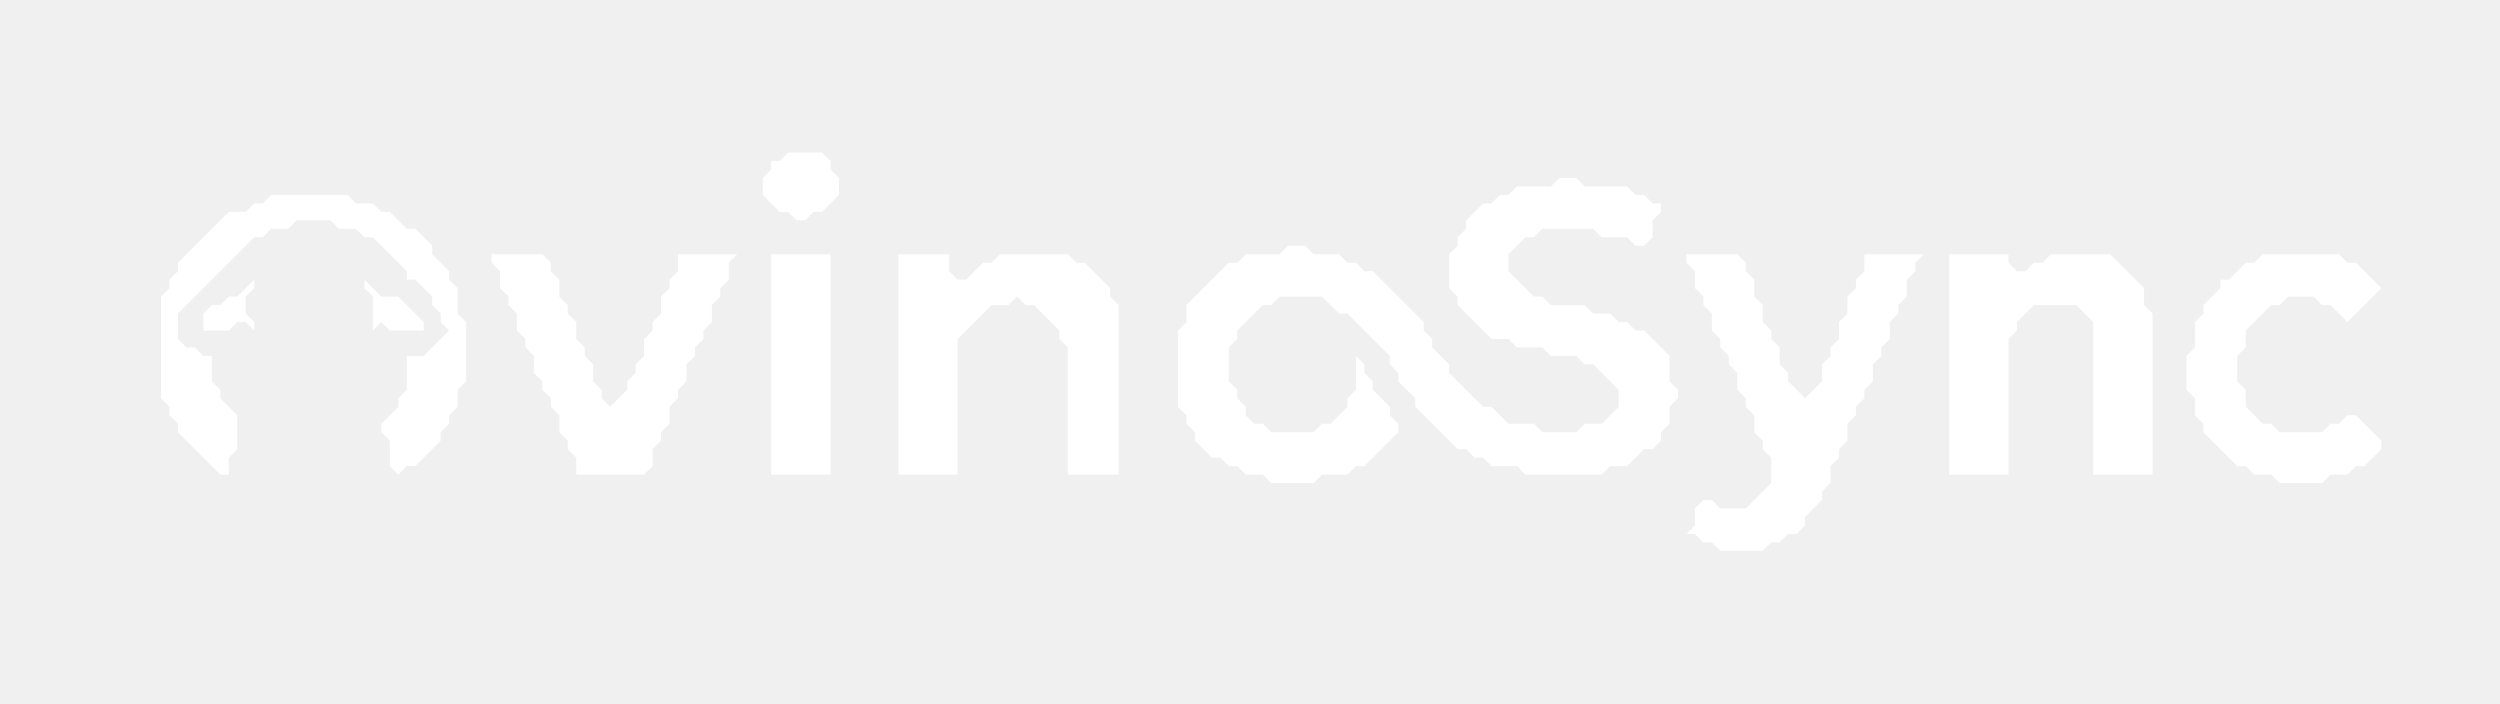
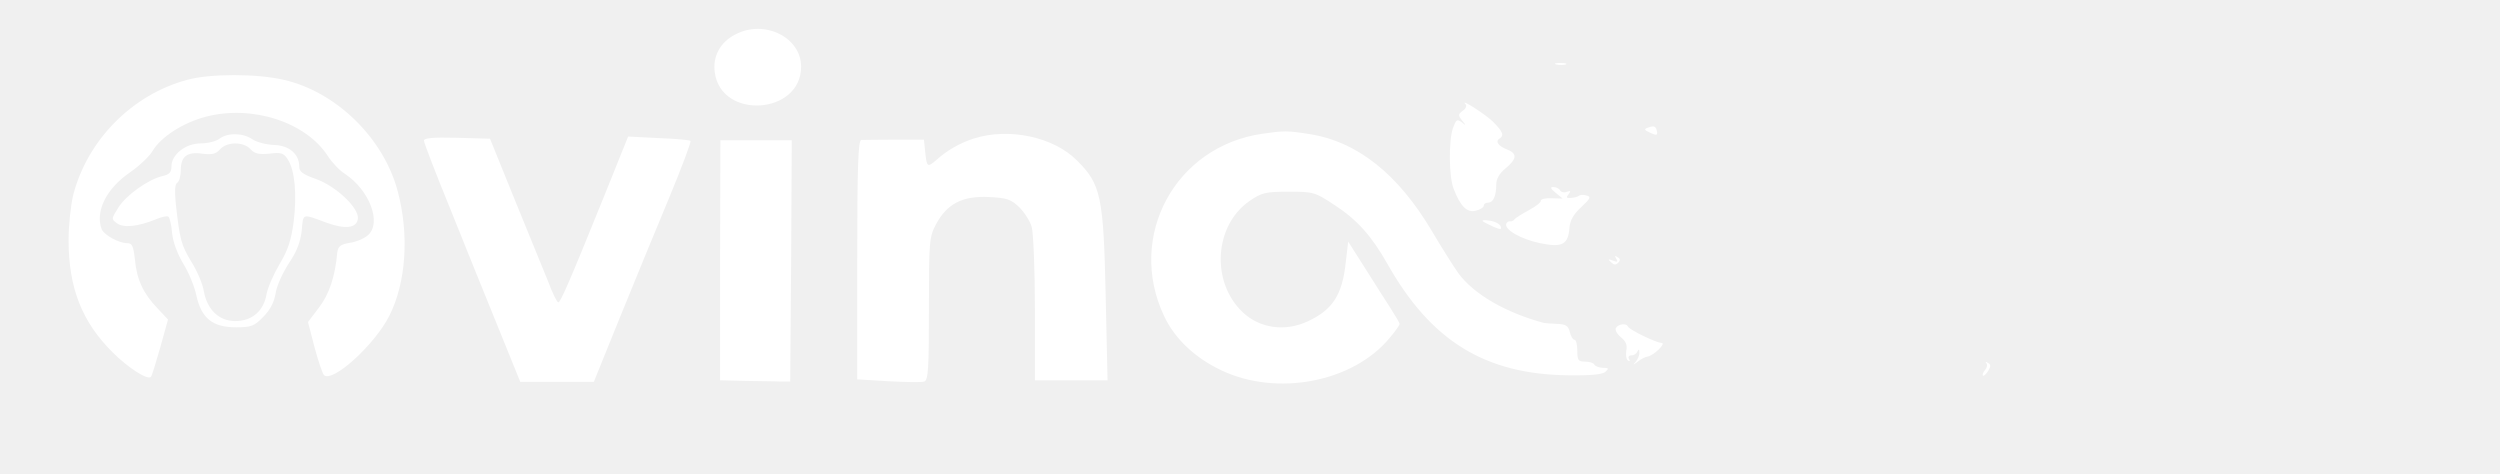
- <svg xmlns="http://www.w3.org/2000/svg" viewBox="0 0 295 83" role="img" aria-label="OvinoSync">
-   <path fill="#fff" fill-rule="evenodd" d="M 267 30 L 266 31 L 265 31 L 263 33 L 262 33 L 262 34 L 260 36 L 260 37 L 259 38 L 259 41 L 258 42 L 258 46 L 259 47 L 259 49 L 260 50 L 260 51 L 264 55 L 265 55 L 266 56 L 268 56 L 269 57 L 274 57 L 275 56 L 277 56 L 278 55 L 279 55 L 281 53 L 281 52 L 278 49 L 277 49 L 276 50 L 275 50 L 274 51 L 269 51 L 268 50 L 267 50 L 265 48 L 265 46 L 264 45 L 264 42 L 265 41 L 265 39 L 268 36 L 269 36 L 270 35 L 273 35 L 274 36 L 275 36 L 277 38 L 281 34 L 278 31 L 277 31 L 276 30 Z M 230 30 L 230 56 L 237 56 L 237 40 L 238 39 L 238 38 L 240 36 L 245 36 L 247 38 L 247 56 L 254 56 L 254 37 L 253 36 L 253 34 L 249 30 L 242 30 L 241 31 L 240 31 L 239 32 L 238 32 L 237 31 L 237 30 Z M 199 30 L 199 31 L 200 32 L 200 34 L 201 35 L 201 36 L 202 37 L 202 39 L 203 40 L 203 41 L 204 42 L 204 43 L 205 44 L 205 46 L 206 47 L 206 48 L 207 49 L 207 51 L 208 52 L 208 53 L 209 54 L 209 57 L 206 60 L 203 60 L 202 59 L 201 59 L 200 60 L 200 62 L 199 63 L 200 63 L 201 64 L 202 64 L 203 65 L 208 65 L 209 64 L 210 64 L 211 63 L 212 63 L 213 62 L 213 61 L 215 59 L 215 58 L 216 57 L 216 55 L 217 54 L 217 53 L 218 52 L 218 50 L 219 49 L 219 48 L 220 47 L 220 46 L 221 45 L 221 43 L 222 42 L 222 41 L 223 40 L 223 38 L 224 37 L 224 36 L 225 35 L 225 33 L 226 32 L 226 31 L 227 30 L 220 30 L 220 32 L 219 33 L 219 34 L 218 35 L 218 37 L 217 38 L 217 40 L 216 41 L 216 42 L 215 43 L 215 45 L 213 47 L 211 45 L 211 44 L 210 43 L 210 41 L 209 40 L 209 39 L 208 38 L 208 36 L 207 35 L 207 33 L 206 32 L 206 31 L 205 30 Z M 106 30 L 106 56 L 113 56 L 113 40 L 117 36 L 119 36 L 120 35 L 121 36 L 122 36 L 125 39 L 125 40 L 126 41 L 126 56 L 132 56 L 132 36 L 131 35 L 131 34 L 128 31 L 127 31 L 126 30 L 118 30 L 117 31 L 116 31 L 114 33 L 113 33 L 112 32 L 112 30 Z M 91 30 L 91 56 L 98 56 L 98 30 Z M 58 30 L 58 31 L 59 32 L 59 34 L 60 35 L 60 36 L 61 37 L 61 39 L 62 40 L 62 41 L 63 42 L 63 44 L 64 45 L 64 46 L 65 47 L 65 48 L 66 49 L 66 51 L 67 52 L 67 53 L 68 54 L 68 56 L 76 56 L 77 55 L 77 53 L 78 52 L 78 51 L 79 50 L 79 48 L 80 47 L 80 46 L 81 45 L 81 43 L 82 42 L 82 41 L 83 40 L 83 39 L 84 38 L 84 36 L 85 35 L 85 34 L 86 33 L 86 31 L 87 30 L 80 30 L 80 32 L 79 33 L 79 34 L 78 35 L 78 37 L 77 38 L 77 39 L 76 40 L 76 42 L 75 43 L 75 44 L 74 45 L 74 46 L 72 48 L 71 47 L 71 46 L 70 45 L 70 43 L 69 42 L 69 41 L 68 40 L 68 38 L 67 37 L 67 36 L 66 35 L 66 33 L 65 32 L 65 31 L 64 30 Z M 35 30 L 34 31 L 31 31 L 30 32 L 30 33 L 28 35 L 27 35 L 26 36 L 25 36 L 24 37 L 24 39 L 27 39 L 28 38 L 29 38 L 30 39 L 30 42 L 31 43 L 31 44 L 32 45 L 31 44 L 31 43 L 30 42 L 30 38 L 29 37 L 29 35 L 30 34 L 30 32 L 31 31 L 34 31 L 35 30 L 38 30 L 39 31 L 42 31 L 43 32 L 43 34 L 44 35 L 44 40 L 43 41 L 43 42 L 42 43 L 42 44 L 41 45 L 41 46 L 41 45 L 42 44 L 42 43 L 43 42 L 43 41 L 44 40 L 44 39 L 45 38 L 46 39 L 50 39 L 50 38 L 47 35 L 45 35 L 43 33 L 43 32 L 42 31 L 39 31 L 38 30 Z M 32 23 L 31 24 L 30 24 L 29 25 L 27 25 L 21 31 L 21 32 L 20 33 L 20 34 L 19 35 L 19 47 L 20 48 L 20 49 L 21 50 L 21 51 L 26 56 L 27 56 L 27 54 L 28 53 L 28 49 L 26 47 L 26 46 L 25 45 L 25 42 L 24 42 L 23 41 L 22 41 L 21 40 L 21 37 L 30 28 L 31 28 L 32 27 L 34 27 L 35 26 L 39 26 L 40 27 L 42 27 L 43 28 L 44 28 L 48 32 L 48 33 L 49 33 L 51 35 L 51 36 L 52 37 L 52 38 L 53 39 L 50 42 L 48 42 L 48 46 L 47 47 L 47 48 L 45 50 L 45 51 L 46 52 L 46 55 L 47 56 L 48 55 L 49 55 L 52 52 L 52 51 L 53 50 L 53 49 L 54 48 L 54 46 L 55 45 L 55 38 L 54 37 L 54 34 L 53 33 L 53 32 L 51 30 L 51 29 L 49 27 L 48 27 L 46 25 L 45 25 L 44 24 L 42 24 L 41 23 Z M 184 21 L 183 22 L 179 22 L 178 23 L 177 23 L 176 24 L 175 24 L 173 26 L 173 27 L 172 28 L 172 29 L 171 30 L 171 34 L 172 35 L 172 36 L 176 40 L 178 40 L 179 41 L 182 41 L 183 42 L 186 42 L 187 43 L 188 43 L 191 46 L 191 48 L 189 50 L 187 50 L 186 51 L 182 51 L 181 50 L 178 50 L 176 48 L 175 48 L 171 44 L 171 43 L 169 41 L 169 40 L 168 39 L 168 38 L 162 32 L 161 32 L 160 31 L 159 31 L 158 30 L 155 30 L 154 29 L 152 29 L 151 30 L 147 30 L 146 31 L 145 31 L 140 36 L 140 38 L 139 39 L 139 48 L 140 49 L 140 50 L 141 51 L 141 52 L 143 54 L 144 54 L 145 55 L 146 55 L 147 56 L 149 56 L 150 57 L 155 57 L 156 56 L 159 56 L 160 55 L 161 55 L 165 51 L 165 50 L 164 49 L 164 48 L 162 46 L 162 45 L 161 44 L 161 43 L 160 42 L 160 46 L 159 47 L 159 48 L 157 50 L 156 50 L 155 51 L 150 51 L 149 50 L 148 50 L 147 49 L 147 48 L 146 47 L 146 46 L 145 45 L 145 41 L 146 40 L 146 39 L 149 36 L 150 36 L 151 35 L 156 35 L 158 37 L 159 37 L 164 42 L 164 43 L 165 44 L 165 45 L 167 47 L 167 48 L 172 53 L 173 53 L 174 54 L 175 54 L 176 55 L 179 55 L 180 56 L 189 56 L 190 55 L 192 55 L 194 53 L 195 53 L 196 52 L 196 51 L 197 50 L 197 48 L 198 47 L 198 46 L 197 45 L 197 42 L 194 39 L 193 39 L 192 38 L 191 38 L 190 37 L 188 37 L 187 36 L 183 36 L 182 35 L 181 35 L 178 32 L 178 30 L 180 28 L 181 28 L 182 27 L 188 27 L 189 28 L 192 28 L 193 29 L 194 29 L 195 28 L 195 26 L 196 25 L 196 24 L 195 24 L 194 23 L 193 23 L 192 22 L 187 22 L 186 21 Z M 93 18 L 92 19 L 91 19 L 91 20 L 90 21 L 90 23 L 92 25 L 93 25 L 94 26 L 95 26 L 96 25 L 97 25 L 99 23 L 99 21 L 98 20 L 98 19 L 97 18 Z" />
+ <svg xmlns="http://www.w3.org/2000/svg" version="1.0" width="802pt" height="152pt" viewBox="0 0 802 152" preserveAspectRatio="xMidYMid meet">
+   <g transform="translate(0,152) scale(0.1,-0.1)" fill="#ffffff" stroke="none">
+     <path d="M2358 1409 c-48 -25 -72 -70 -65 -121 20 -153 277 -136 277 18 0 95 -119 153 -212 103z" />
+     <path d="M4993 1313 c9 -2 23 -2 30 0 6 3 -1 5 -18 5 -16 0 -22 -2 -12 -5z" />
+     <path d="M601 1264 c-176 -47 -320 -192 -366 -369 -8 -33 -15 -98 -15 -145 0 -154 43 -263 142 -361 50 -50 112 -89 122 -78 3 2 16 45 30 94 l25 90 -33 35 c-46 48 -67 92 -73 156 -5 45 -9 54 -25 54 -27 0 -74 26 -82 45 -21 57 15 130 91 182 29 20 62 51 72 68 27 46 99 92 173 111 148 38 320 -18 390 -127 13 -20 37 -46 55 -57 78 -52 118 -156 74 -196 -12 -11 -38 -22 -59 -25 -30 -5 -37 -11 -40 -31 -7 -78 -26 -134 -59 -177 l-35 -46 21 -81 c12 -45 26 -85 30 -89 27 -27 163 97 210 190 54 107 64 260 27 399 -45 171 -198 320 -366 358 -85 20 -237 20 -309 0z" />
+     <path d="M4702 1185 c4 -5 0 -14 -9 -20 -15 -11 -16 -15 -3 -31 14 -17 13 -18 -1 -6 -15 11 -18 8 -28 -19 -14 -41 -13 -155 2 -194 22 -57 43 -78 71 -71 14 3 26 11 26 16 0 6 6 10 14 10 16 0 26 21 26 58 0 18 10 36 30 52 36 30 38 47 6 60 -29 11 -40 26 -26 35 16 10 12 22 -21 55 -26 25 -109 78 -87 55z" />
+     <path d="M5288 1111 c-15 -5 -14 -8 6 -17 19 -9 23 -8 22 2 -3 19 -9 22 -28 15z" />
+     <path d="M4050 1091 c-280 -40 -436 -329 -316 -584 34 -73 98 -134 184 -175 179 -85 423 -38 540 104 18 21 32 41 32 45 0 3 -13 25 -29 50 -15 24 -53 82 -82 129 l-54 85 -8 -68 c-11 -103 -42 -151 -122 -188 -73 -34 -154 -22 -208 29 -103 97 -92 278 21 357 40 27 51 30 126 30 79 0 84 -1 146 -42 73 -47 120 -100 170 -188 140 -249 314 -356 582 -359 73 -1 111 3 119 12 11 10 9 12 -8 12 -12 0 -25 5 -28 10 -3 6 -17 10 -31 10 -21 0 -24 5 -24 35 0 19 -4 35 -9 35 -5 0 -12 11 -15 25 -5 20 -13 25 -41 26 -19 1 -38 2 -42 3 -123 33 -225 92 -275 160 -16 23 -54 83 -84 134 -109 184 -240 288 -394 312 -70 11 -81 11 -150 1z" />
+     <path d="M704 1075 c-10 -8 -37 -15 -60 -15 -49 0 -94 -36 -94 -74 0 -19 -7 -26 -29 -31 -45 -10 -118 -62 -142 -102 -22 -35 -22 -36 -4 -49 21 -16 67 -11 124 12 18 8 37 12 41 9 4 -2 10 -26 12 -52 3 -30 17 -67 36 -99 17 -27 36 -73 42 -102 16 -73 52 -102 127 -102 49 0 59 4 87 33 22 22 35 46 40 75 3 24 23 67 43 98 26 38 37 69 41 105 5 56 0 54 81 24 59 -21 95 -17 99 13 5 34 -70 105 -135 128 -42 15 -53 23 -53 40 0 40 -33 68 -82 69 -24 1 -55 9 -68 18 -30 21 -80 22 -106 2z m100 -34 c13 -14 26 -17 60 -14 38 5 46 2 59 -18 23 -35 30 -113 19 -201 -8 -59 -18 -90 -45 -135 -19 -32 -38 -75 -42 -97 -9 -54 -47 -86 -100 -86 -52 0 -90 36 -101 95 -3 22 -21 65 -40 95 -33 55 -37 70 -50 186 -4 41 -3 64 5 68 6 4 11 22 11 40 0 44 20 60 69 53 31 -4 44 -1 57 14 22 25 76 25 98 0z" />
+     <path d="M3125 1076 c-44 -14 -87 -38 -122 -70 -28 -24 -30 -22 -35 27 l-4 39 -94 0 c-52 0 -101 -1 -107 -1 -10 -1 -13 -85 -13 -384 l0 -384 100 -6 c55 -3 107 -4 115 -1 13 5 15 42 15 233 0 219 1 230 23 272 35 65 84 91 169 87 58 -3 71 -7 98 -33 16 -16 35 -45 40 -64 5 -20 10 -138 10 -263 l0 -228 117 0 116 0 -6 273 c-7 316 -15 356 -92 432 -75 76 -218 106 -330 71z" />
+     <path d="M1360 1069 c0 -7 37 -103 82 -213 44 -111 114 -282 154 -381 l73 -180 118 0 118 0 83 205 c46 113 117 286 158 384 41 99 72 181 69 184 -3 3 -49 7 -102 9 l-98 5 -74 -184 c-116 -287 -143 -348 -150 -348 -4 0 -19 30 -33 68 -15 37 -63 155 -107 262 l-79 195 -106 3 c-78 2 -106 -1 -106 -9z" />
+     <path d="M2310 685 l0 -385 82 -2 c46 -1 97 -1 113 -2 l30 0 3 387 2 387 -114 0 -115 0 -1 -385z" />
+     <path d="M4990 902 l23 -19 -36 1 c-19 1 -35 -3 -34 -8 1 -5 -16 -18 -38 -30 -22 -12 -43 -25 -46 -29 -3 -5 -10 -8 -15 -7 -5 1 -10 -3 -12 -8 -6 -19 47 -49 108 -62 72 -15 91 -5 95 51 2 23 14 43 38 65 30 28 32 33 16 37 -10 3 -20 2 -24 -1 -3 -3 -14 -6 -25 -7 -15 -1 -17 1 -8 12 8 10 7 12 -5 8 -8 -4 -18 -2 -22 4 -3 6 -13 11 -22 11 -11 0 -9 -5 7 -18z" />
+     <path d="M4757 810 c4 -3 20 -11 35 -18 22 -9 26 -9 22 2 -3 8 -19 16 -35 18 -16 3 -26 2 -22 -2z" />
+     <path d="M5185 690 c6 -10 4 -12 -11 -6 -15 6 -17 5 -6 -5 9 -9 15 -10 23 -2 8 8 7 13 -2 18 -8 6 -10 4 -4 -5z" />
+     <path d="M5184 468 c-4 -6 3 -19 16 -30 16 -13 21 -25 17 -43 -2 -14 0 -28 6 -32 6 -3 7 -1 3 5 -4 7 -1 12 8 12 8 0 17 6 19 13 4 8 6 7 6 -4 1 -8 -5 -21 -11 -29 -11 -12 -10 -12 6 0 10 8 24 15 31 16 20 3 62 44 45 44 -16 0 -104 42 -108 53 -5 11 -30 8 -38 -5z" />
+     <path d="M6372 355 c4 -4 3 -14 -4 -22 -6 -7 -9 -15 -7 -18 3 -2 10 4 17 15 9 15 9 21 -1 26 -6 4 -9 4 -5 -1z" />
+   </g>
</svg>
